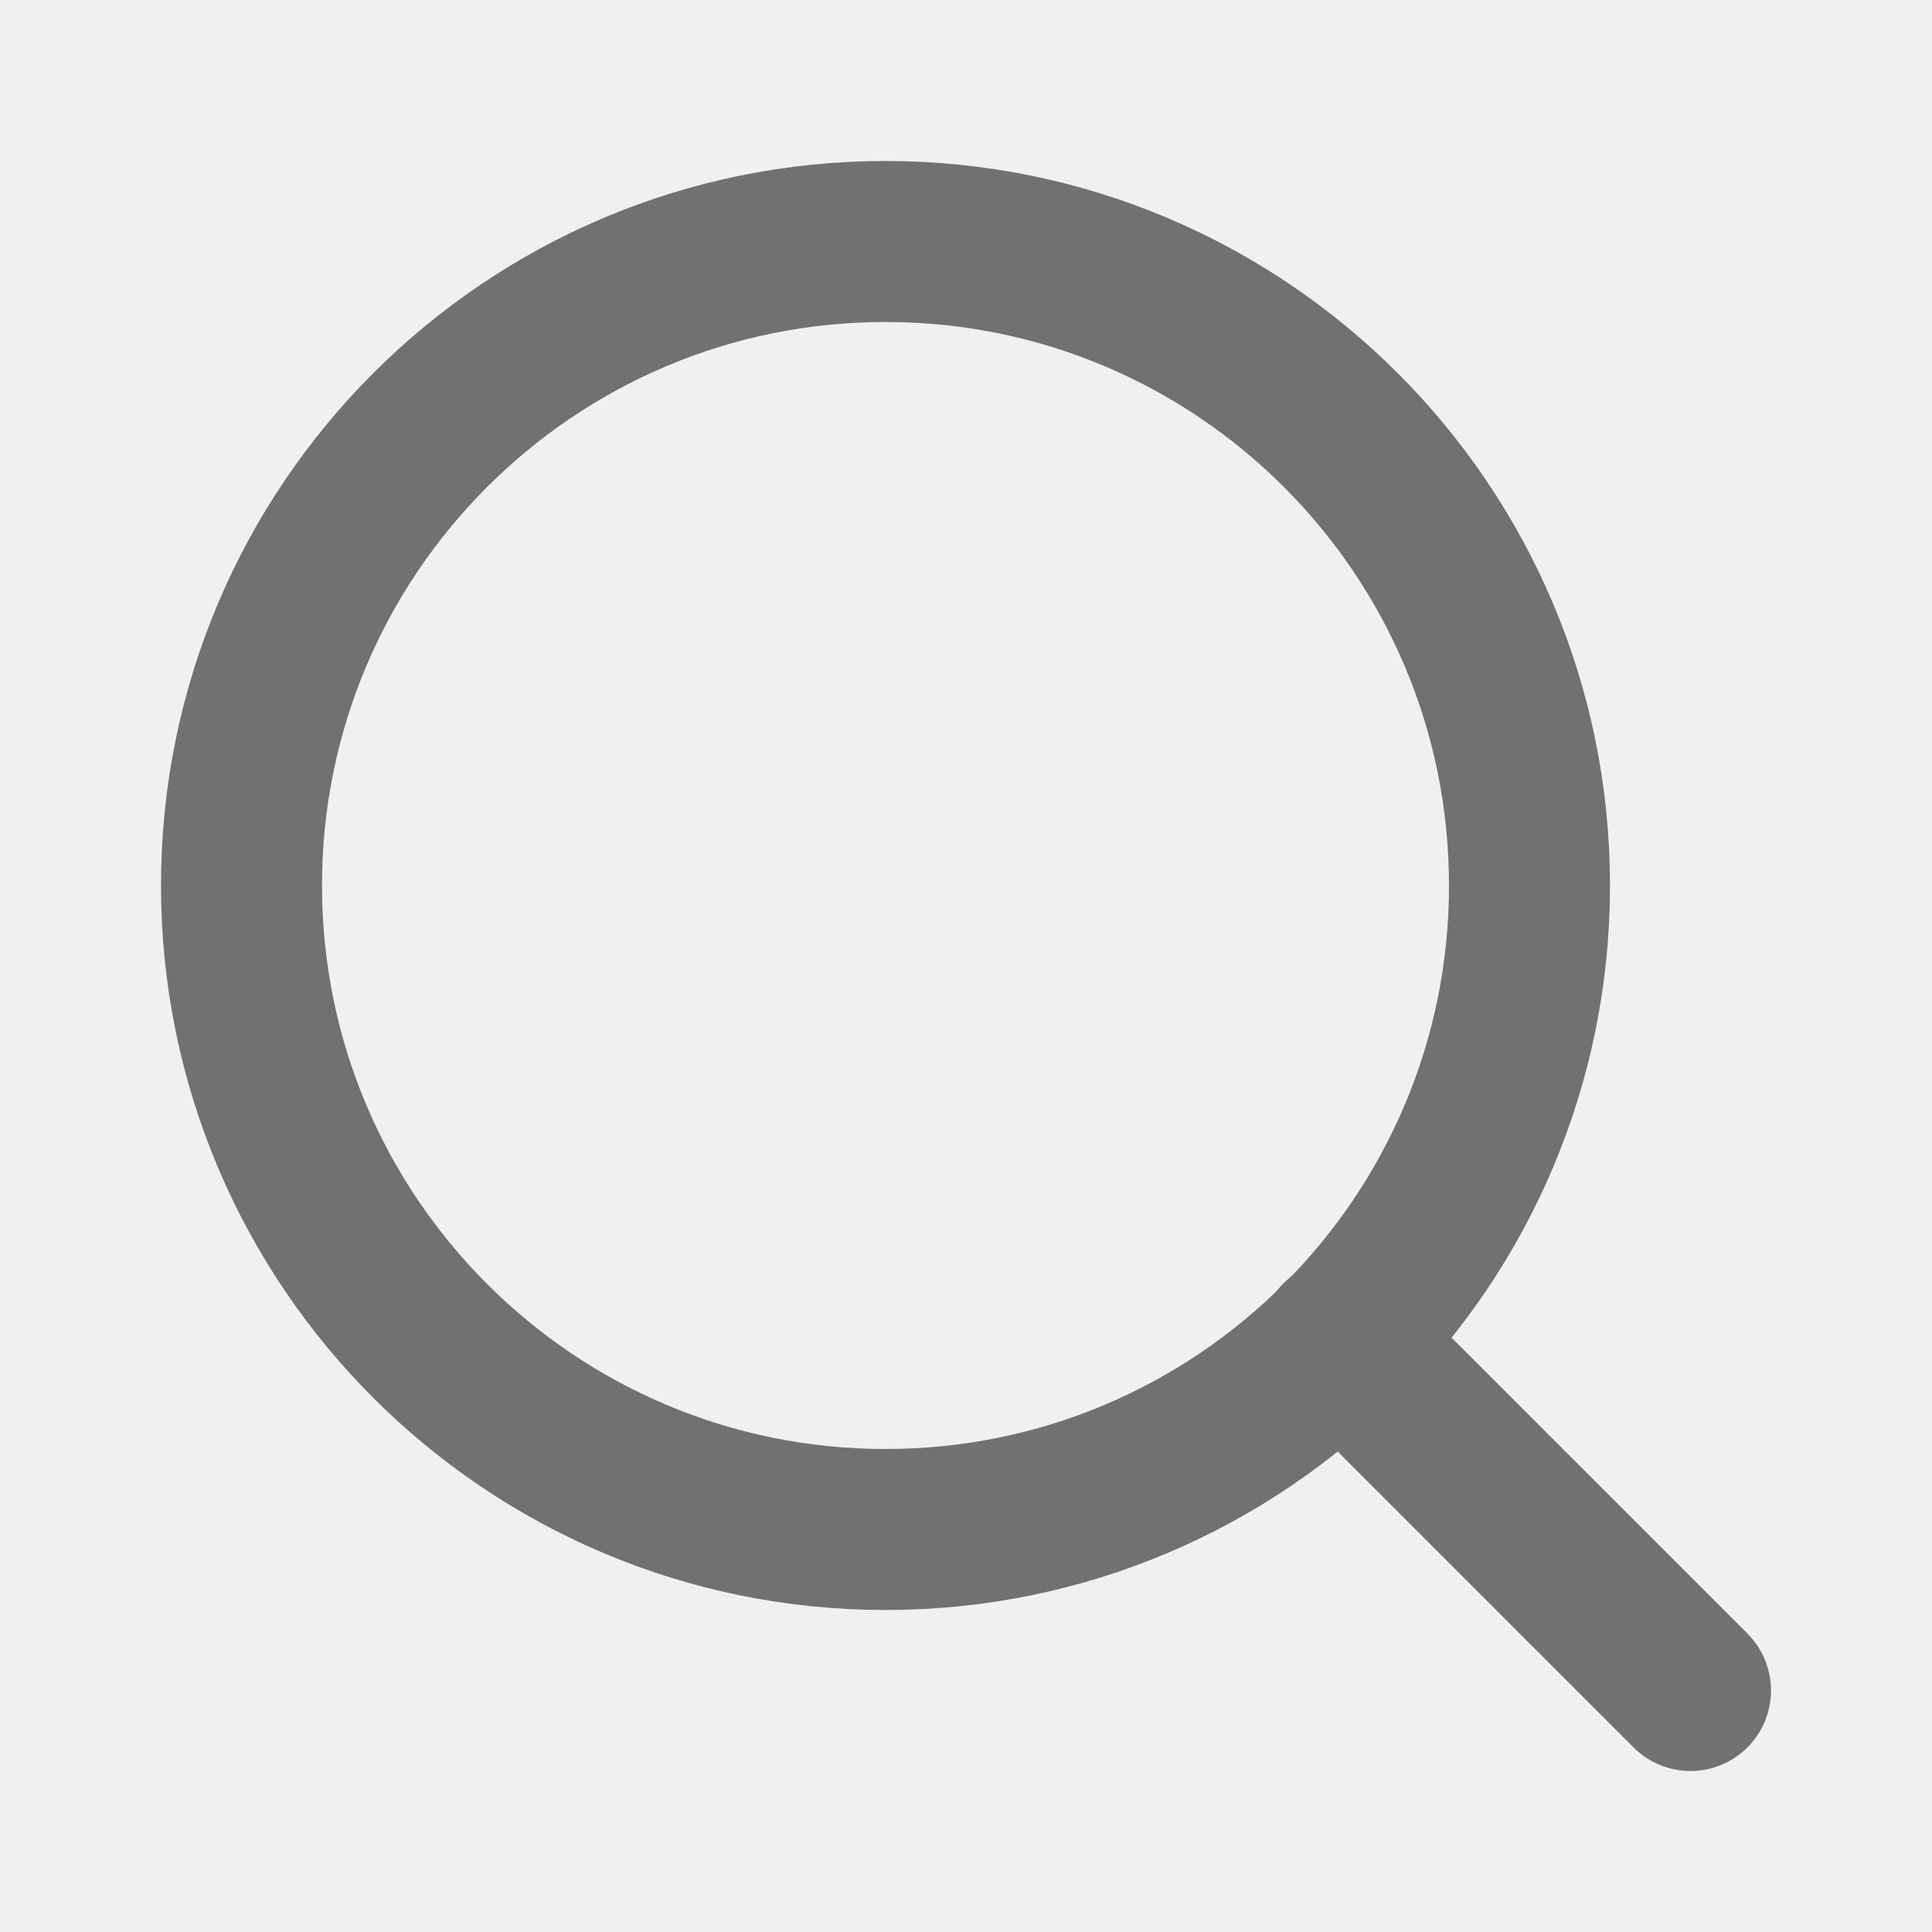
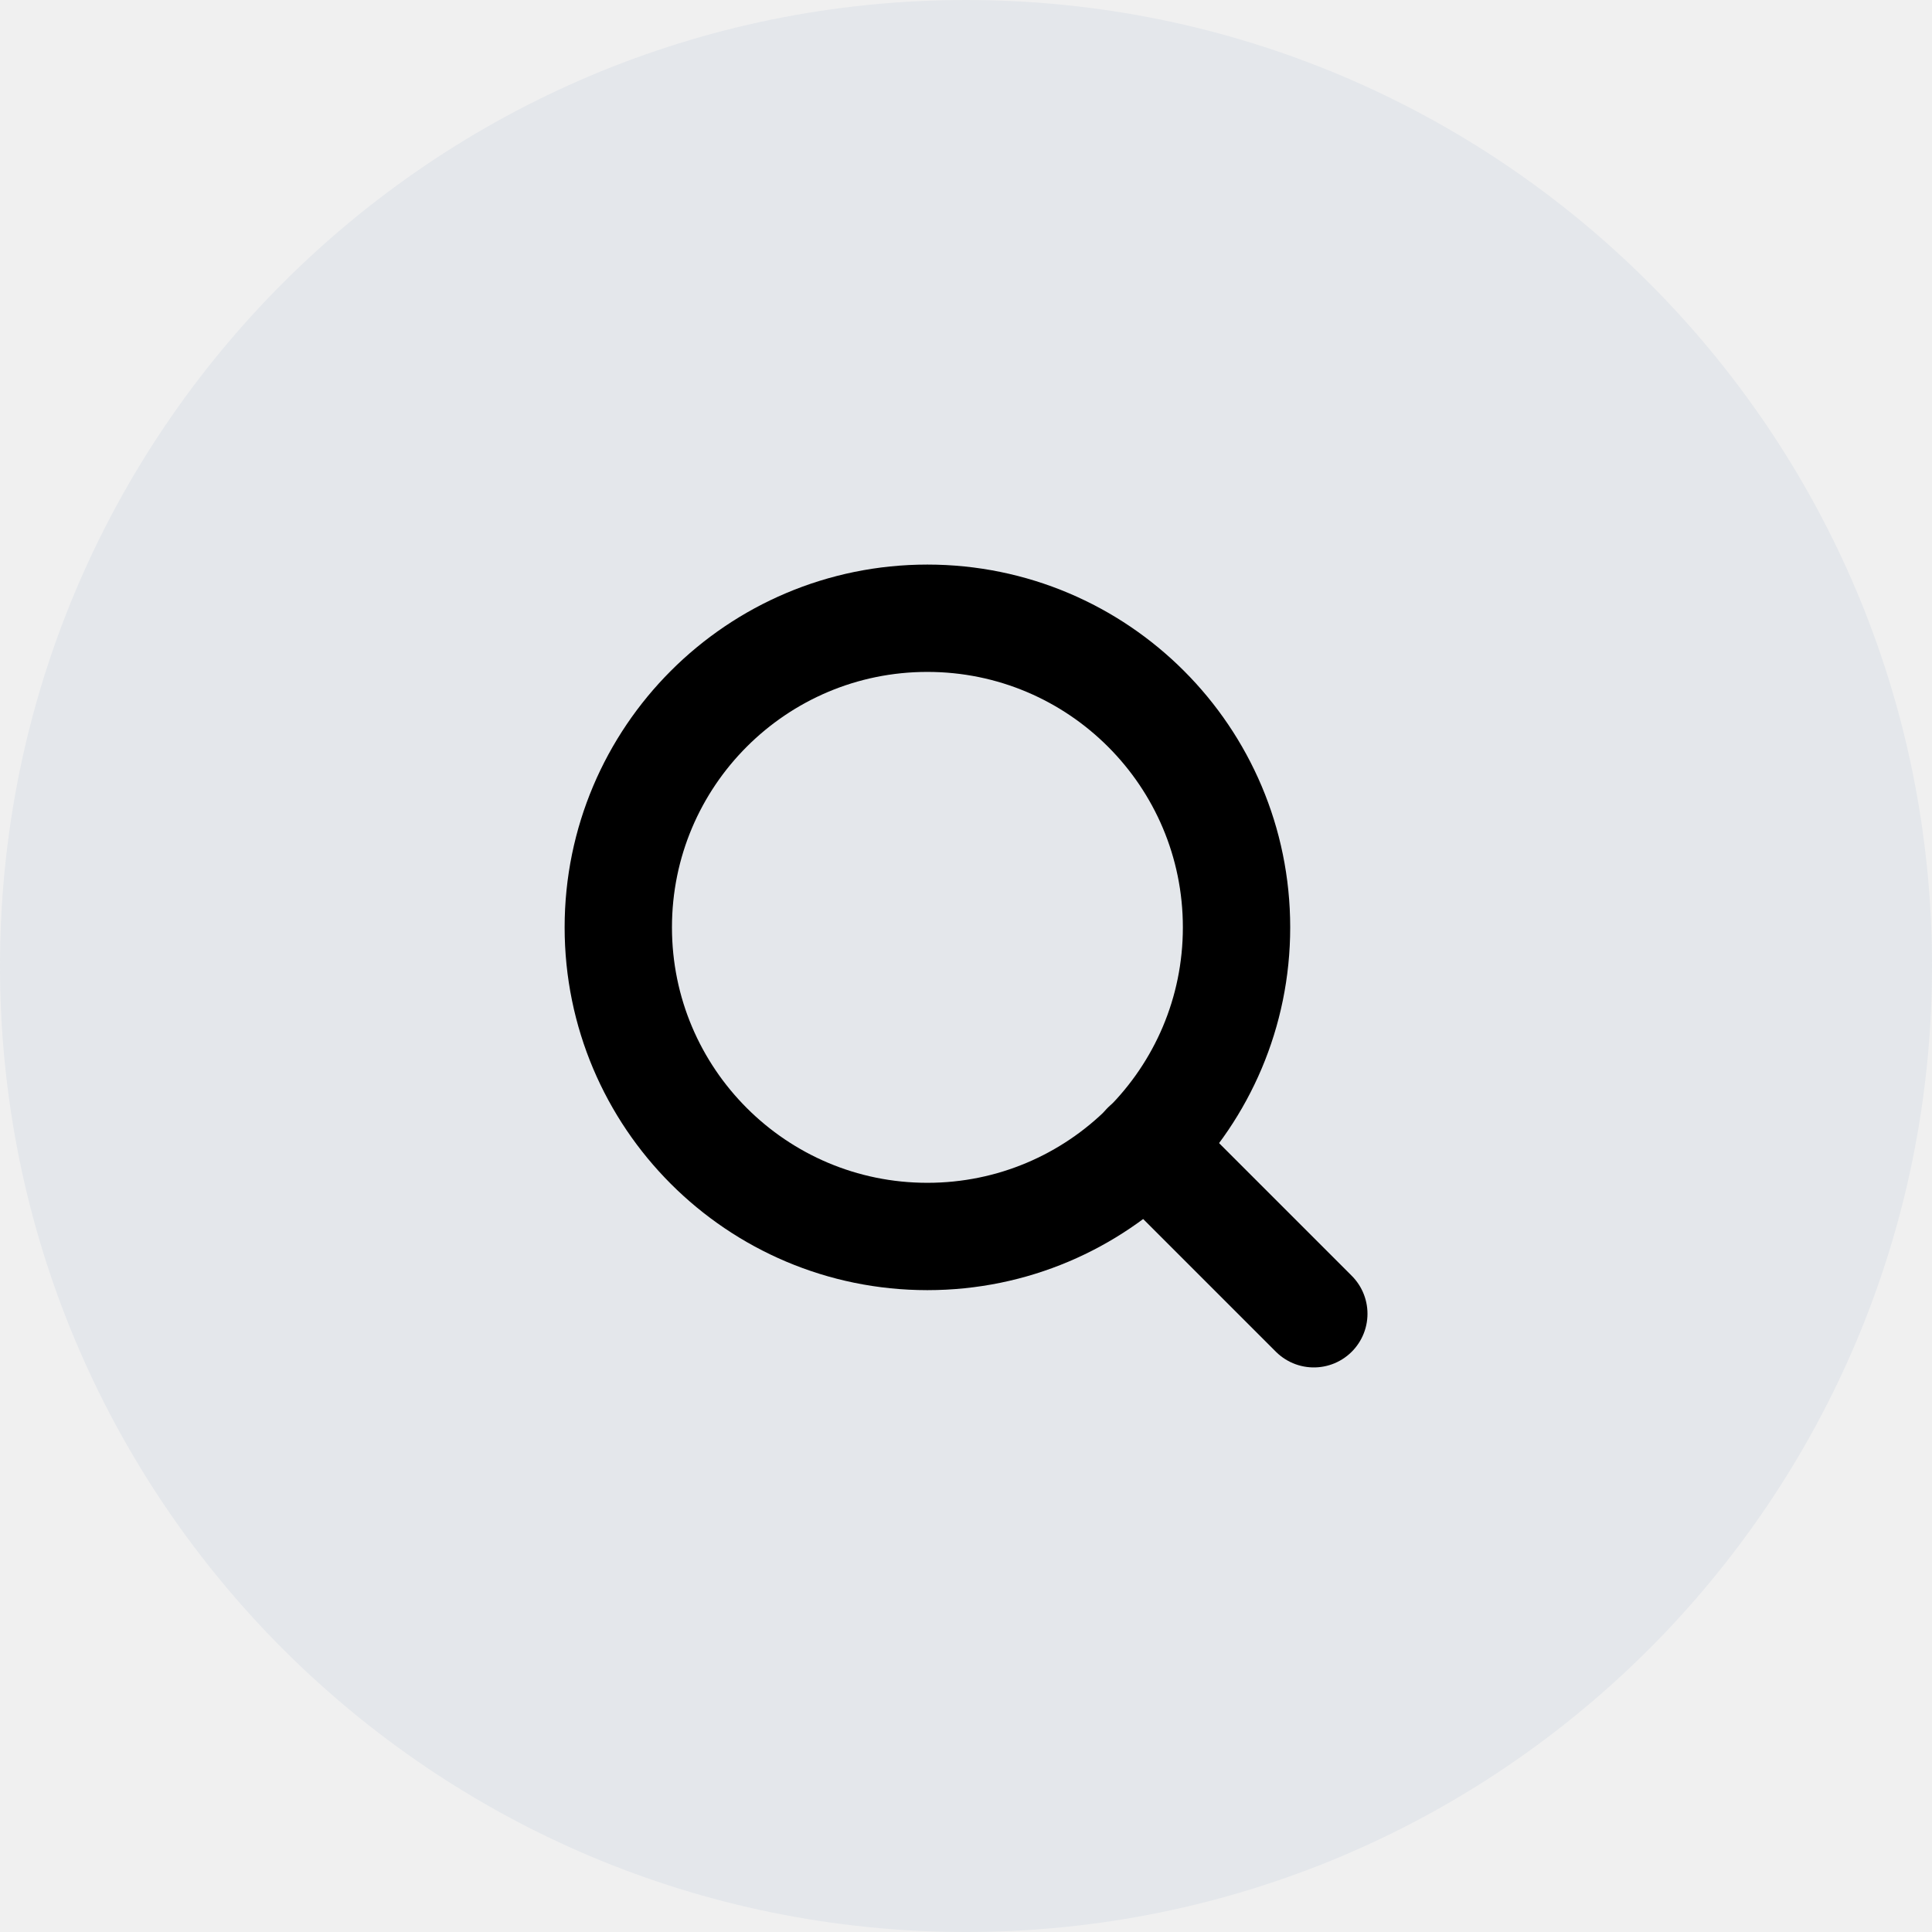
- <svg xmlns="http://www.w3.org/2000/svg" width="24" height="24" viewBox="0 0 24 24" fill="none">
-   <path fill-rule="evenodd" clip-rule="evenodd" d="M11 19C15.418 19 19 15.418 19 11C19 6.582 15.418 3 11 3C6.582 3 3 6.582 3 11C3 15.418 6.582 19 11 19Z" stroke="#717171" stroke-width="2" stroke-linecap="round" stroke-linejoin="round" />
-   <path d="M21 21L16.65 16.65" stroke="#717171" stroke-width="2" stroke-linecap="round" stroke-linejoin="round" />
+ <svg xmlns="http://www.w3.org/2000/svg" width="36" height="36" viewBox="0 0 36 36" fill="none">
+   <g clip-path="url(#clip0_1168_8461)">
+     <circle cx="18" cy="18" r="18" fill="#E4E7EB" />
+     <path fill-rule="evenodd" clip-rule="evenodd" d="M17.28 23.04C20.462 23.04 23.041 20.461 23.041 17.28C23.041 14.099 20.462 11.52 17.28 11.52C14.099 11.52 11.521 14.099 11.521 17.28C11.521 20.461 14.099 23.04 17.28 23.04Z" stroke="black" stroke-width="2" stroke-linecap="round" stroke-linejoin="round" />
+     <path d="M24.481 24.48L21.349 21.348" stroke="black" stroke-width="2" stroke-linecap="round" stroke-linejoin="round" />
+   </g>
+   <defs>
+     <clipPath id="clip0_1168_8461">
+       <rect width="36" height="36" fill="white" />
+     </clipPath>
+   </defs>
</svg>
